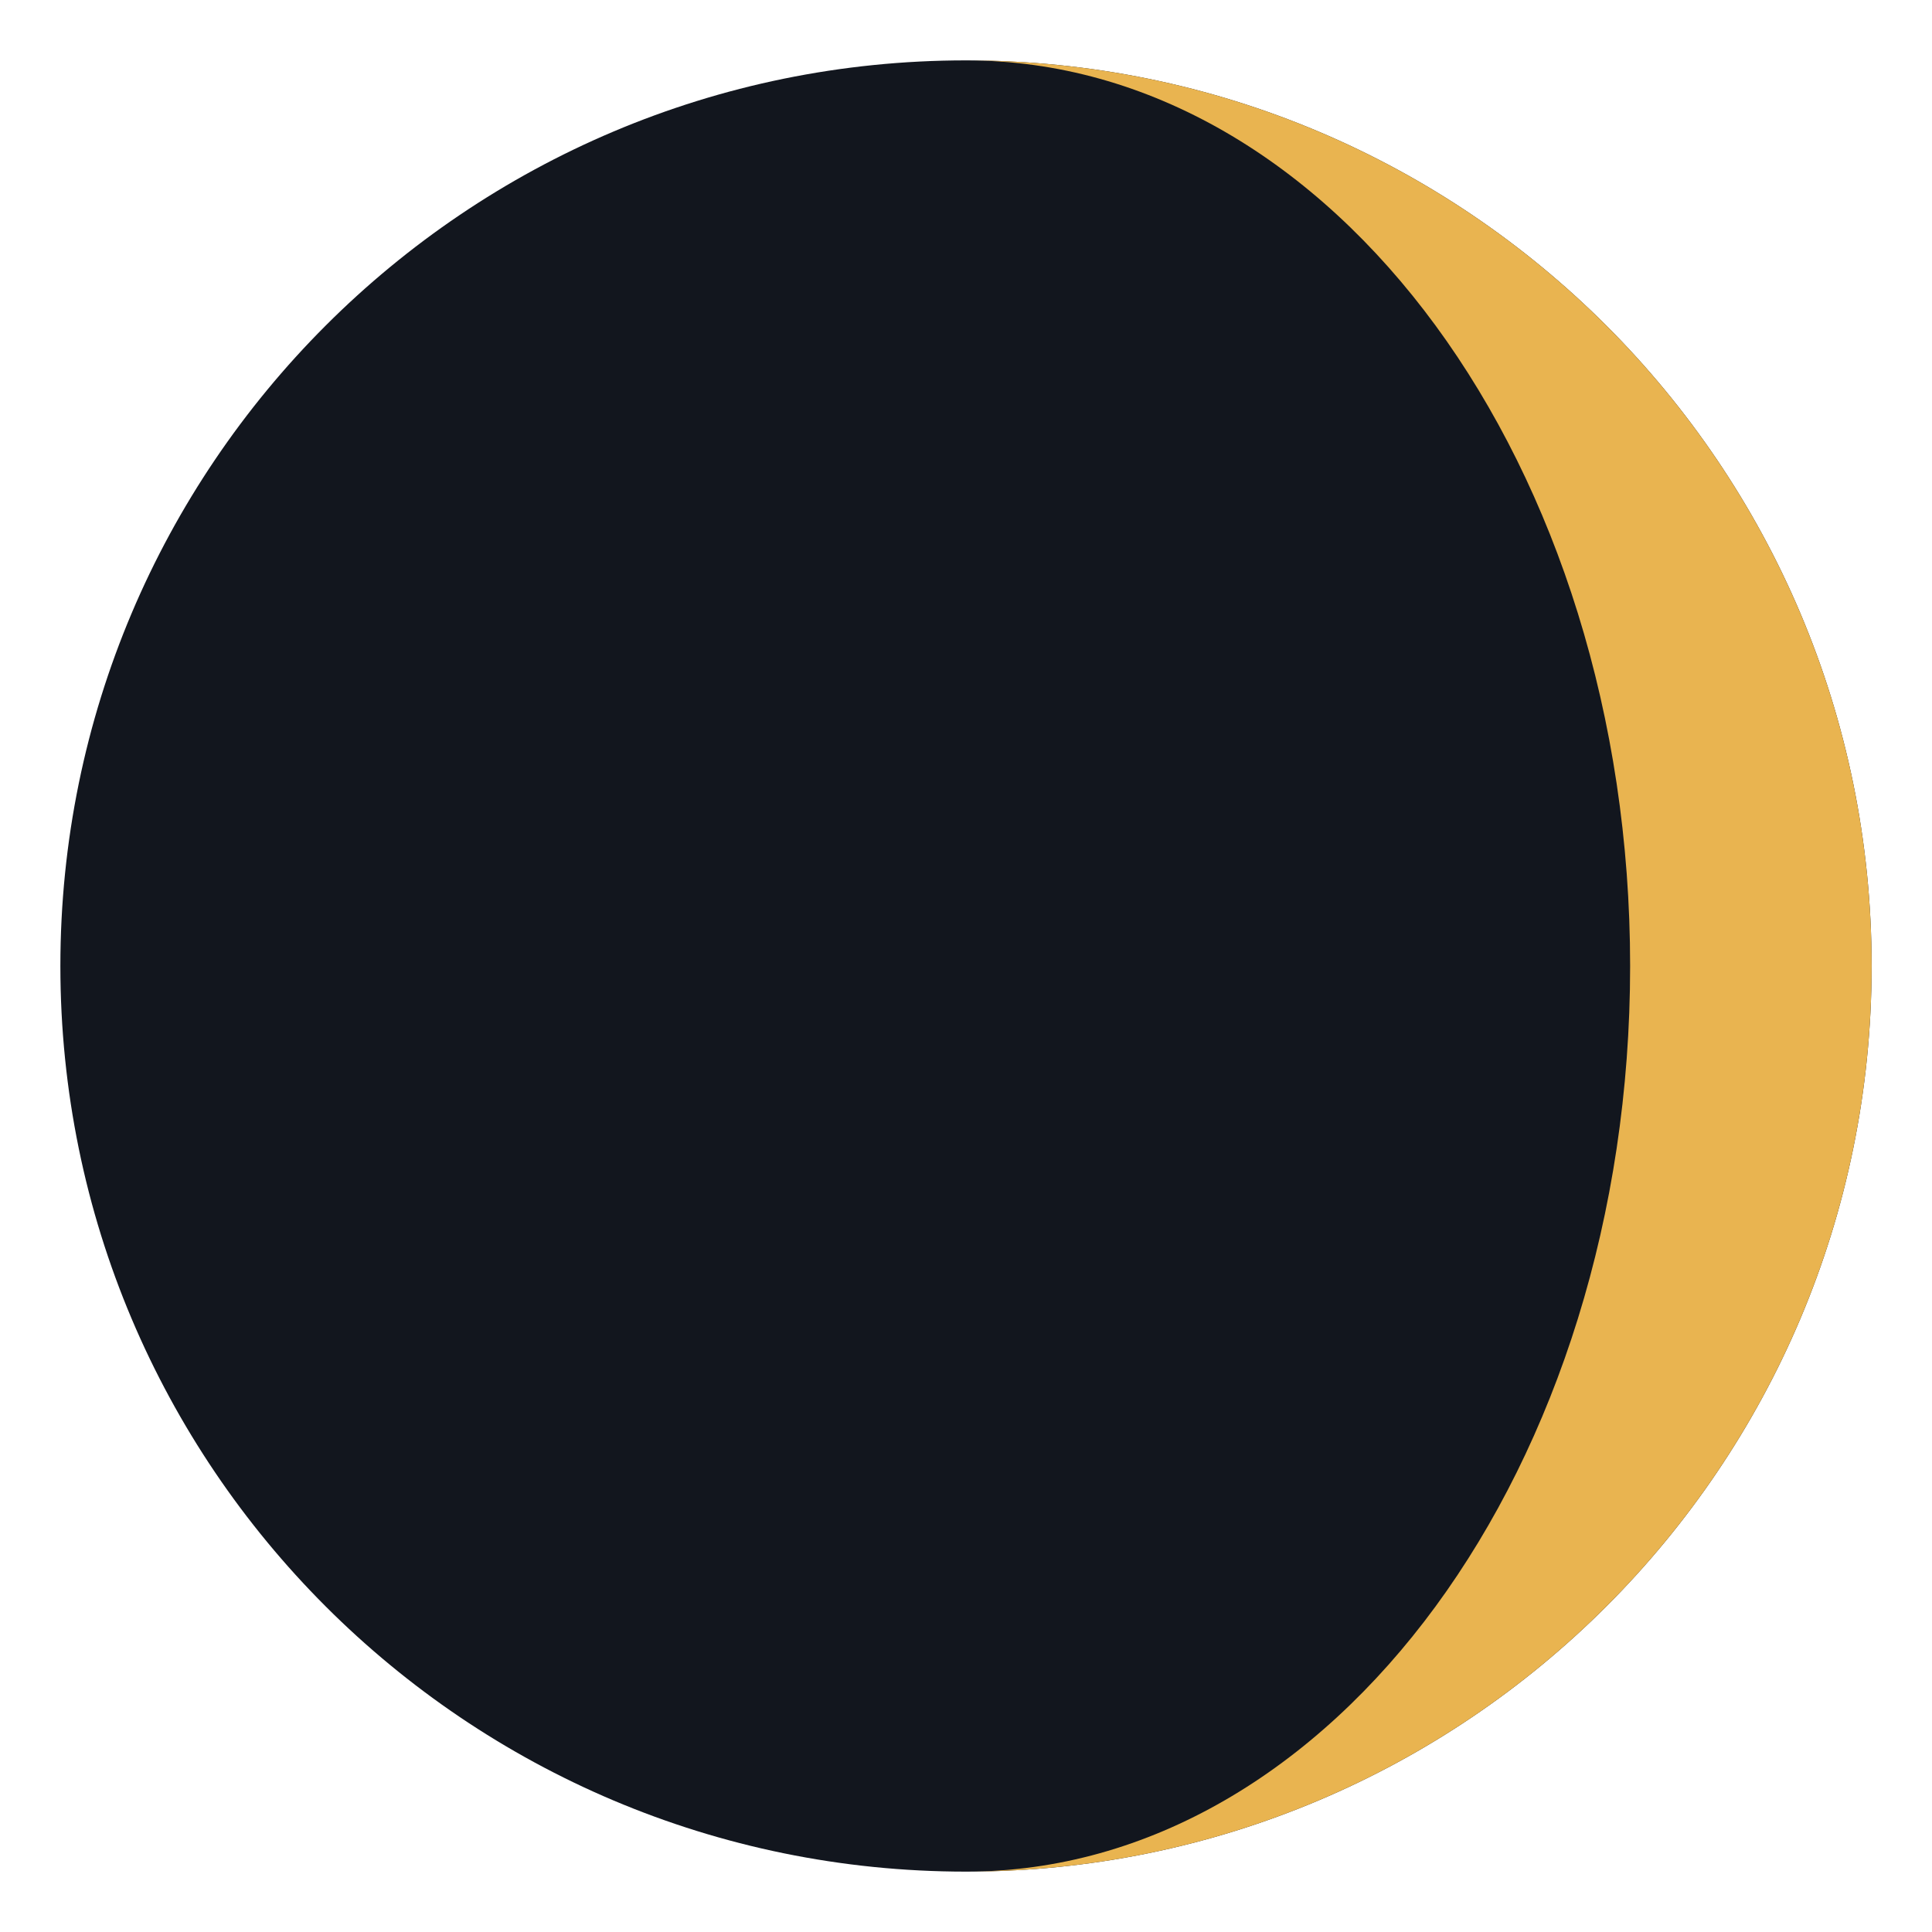
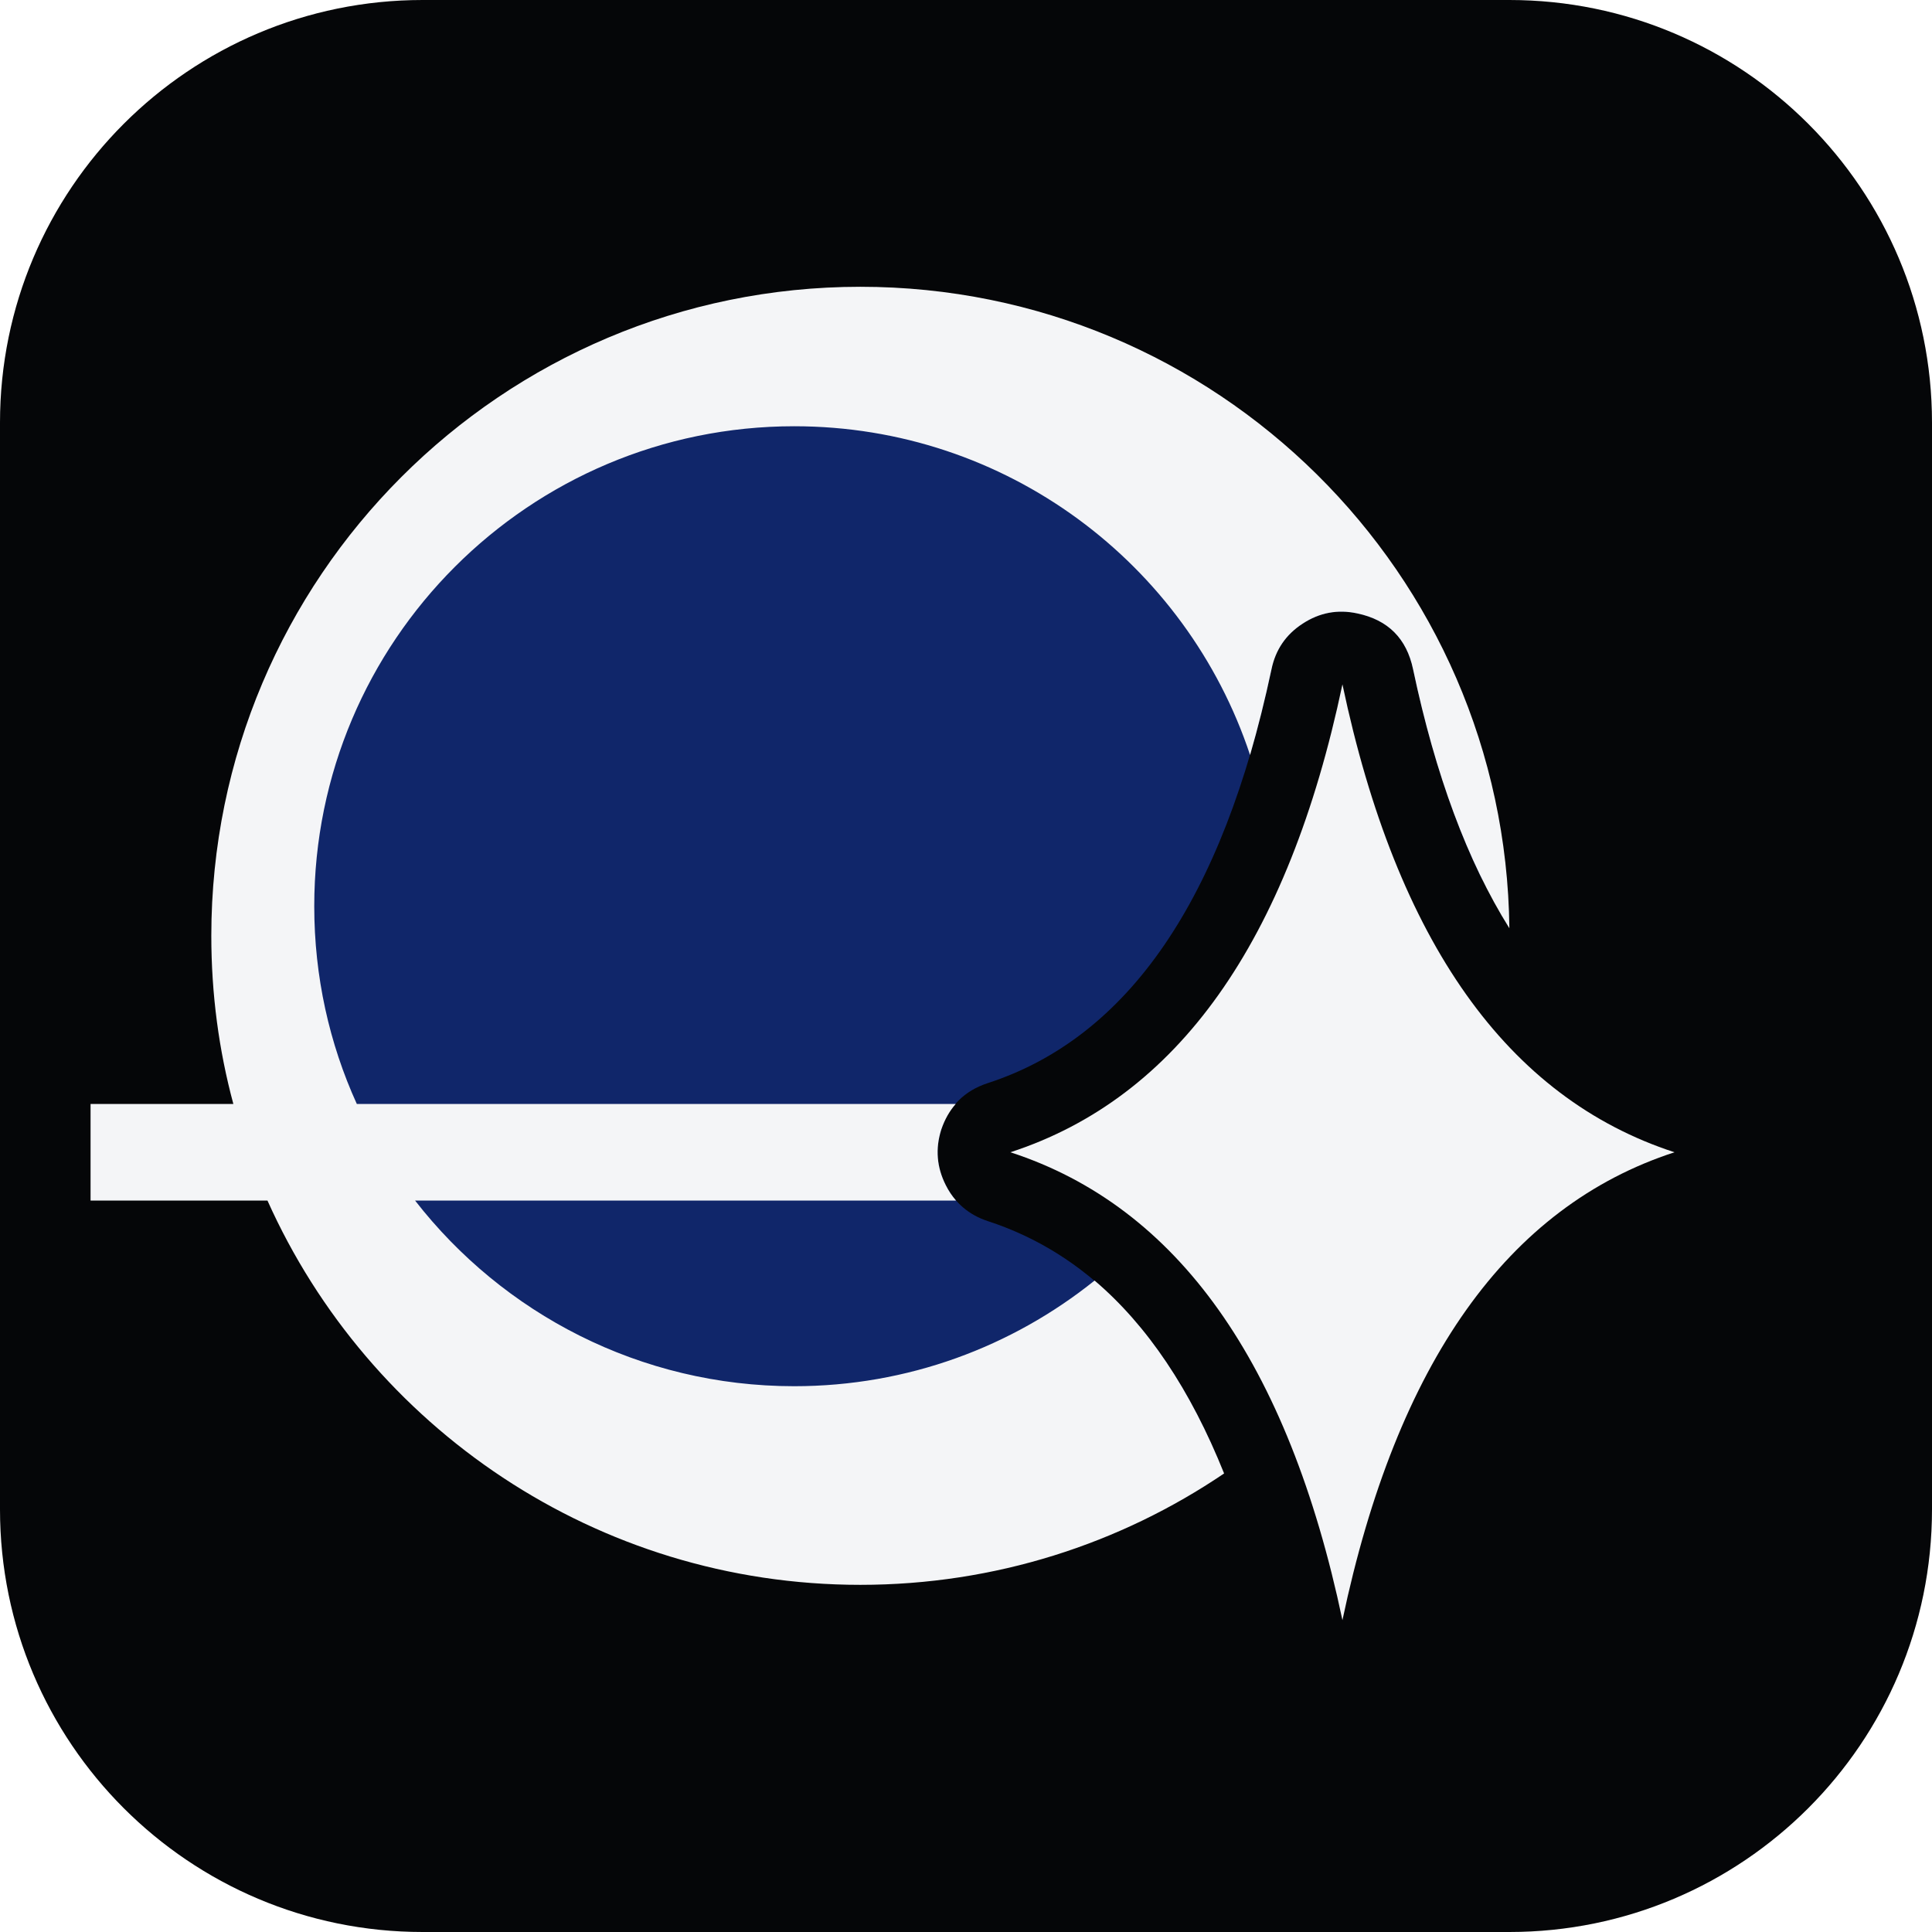
- <svg xmlns="http://www.w3.org/2000/svg" viewBox="0 0 64 64" role="img" aria-label="UmbraView">
-   <circle cx="32" cy="32" r="30" fill="#12161e" />
-   <path d="M32 2a30 30 0 0 1 0 60a22 30 0 0 0 0-60z" fill="#e9b450" />
+ <svg xmlns="http://www.w3.org/2000/svg" viewBox="0 0 64 64" role="img" aria-label="Umbra">
+   <g id="simbolo" transform="translate(0 0) scale(1)">
+     <rect width="64" height="64" rx="14" fill="#050608" />
+     <path id="umbra" d="M46.81,22.17 Q46.49,20.64 44.96,20.32 Q43.99,20.11 43.15,20.66 Q42.32,21.2 42.12,22.17 Q39.7,33.61 32.72,35.88 Q31.56,36.26 31.18,37.42 Q30.88,38.37 31.33,39.26 Q31.78,40.14 32.72,40.45 Q37.58,42.03 40.23,48.06 C36.9,50.36 32.85,51.7 28.5,51.7 C17.07,51.7 7.8,42.43 7.8,31 C7.8,19.57 17.07,10.3 28.5,10.3 C39.32,10.3 48.2,18.6 49.12,29.18 Q47.68,26.26 46.81,22.17 Z" fill="#10266a" />
+     <path id="luz" d="M13.75,39.77 C16.66,43.51 21.2,45.92 26.31,45.92 C30.07,45.92 33.53,44.61 36.26,42.42 Q38.88,44.65 40.55,48.81 C37.11,51.14 32.96,52.5 28.5,52.5 C19.75,52.5 12.22,47.27 8.86,39.77 L3,39.77 L3,36.57 L7.73,36.57 C7.25,34.79 7,32.93 7,31 C7,19.13 16.63,9.5 28.5,9.5 C40.29,9.5 49.87,18.99 50,30.75 Q47.92,27.43 46.81,22.17 Q46.49,20.64 44.96,20.32 Q43.99,20.11 43.15,20.66 Q42.32,21.2 42.12,22.17 Q41.8,23.67 41.41,25.01 C39.31,18.68 33.34,14.12 26.31,14.12 C17.53,14.12 10.41,21.24 10.41,30.02 C10.41,32.35 10.91,34.57 11.82,36.57 L31.66,36.57 Q31.35,36.92 31.18,37.42 Q30.88,38.37 31.33,39.26 Q31.47,39.54 31.67,39.77 Z" fill="#f4f5f7" />
+     <path id="sol" d="M44.47,22.67 Q47.17,35.47 55.47,38.17 Q47.17,40.87 44.47,53.67 Q41.77,40.87 33.47,38.17 Q41.77,35.47 44.47,22.67 Z" fill="#f4f5f7" />
+   </g>
</svg>
